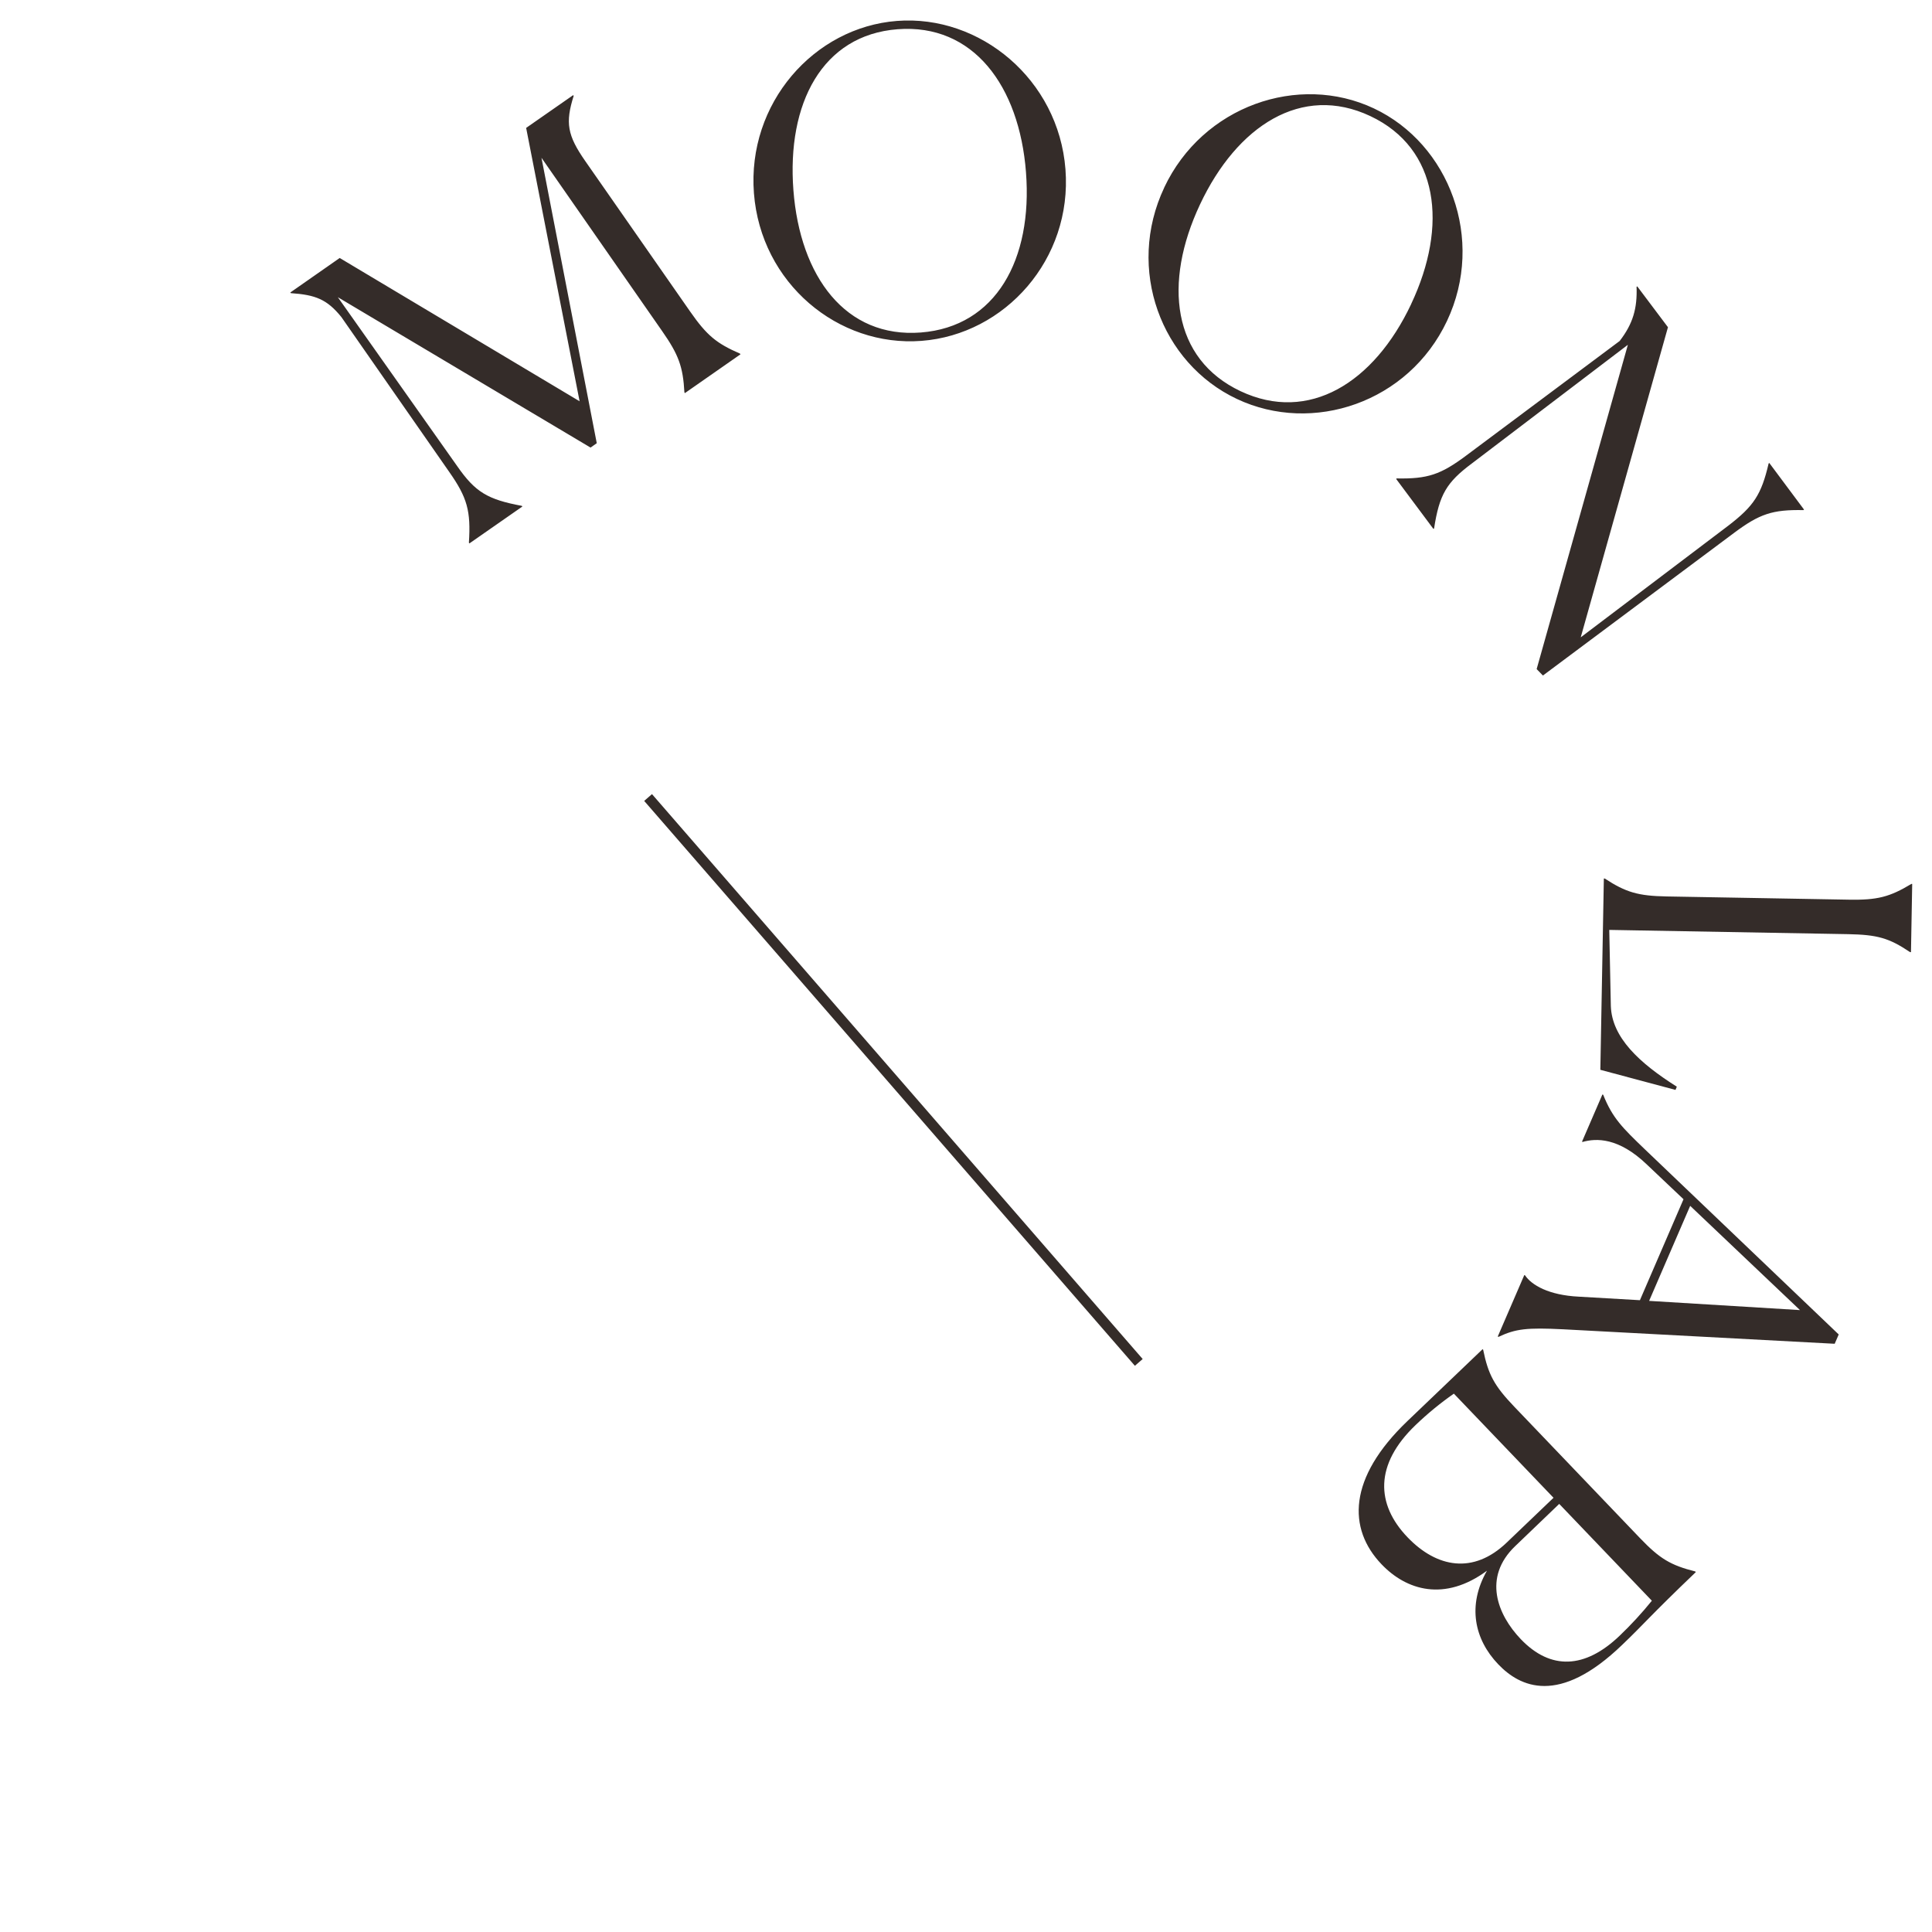
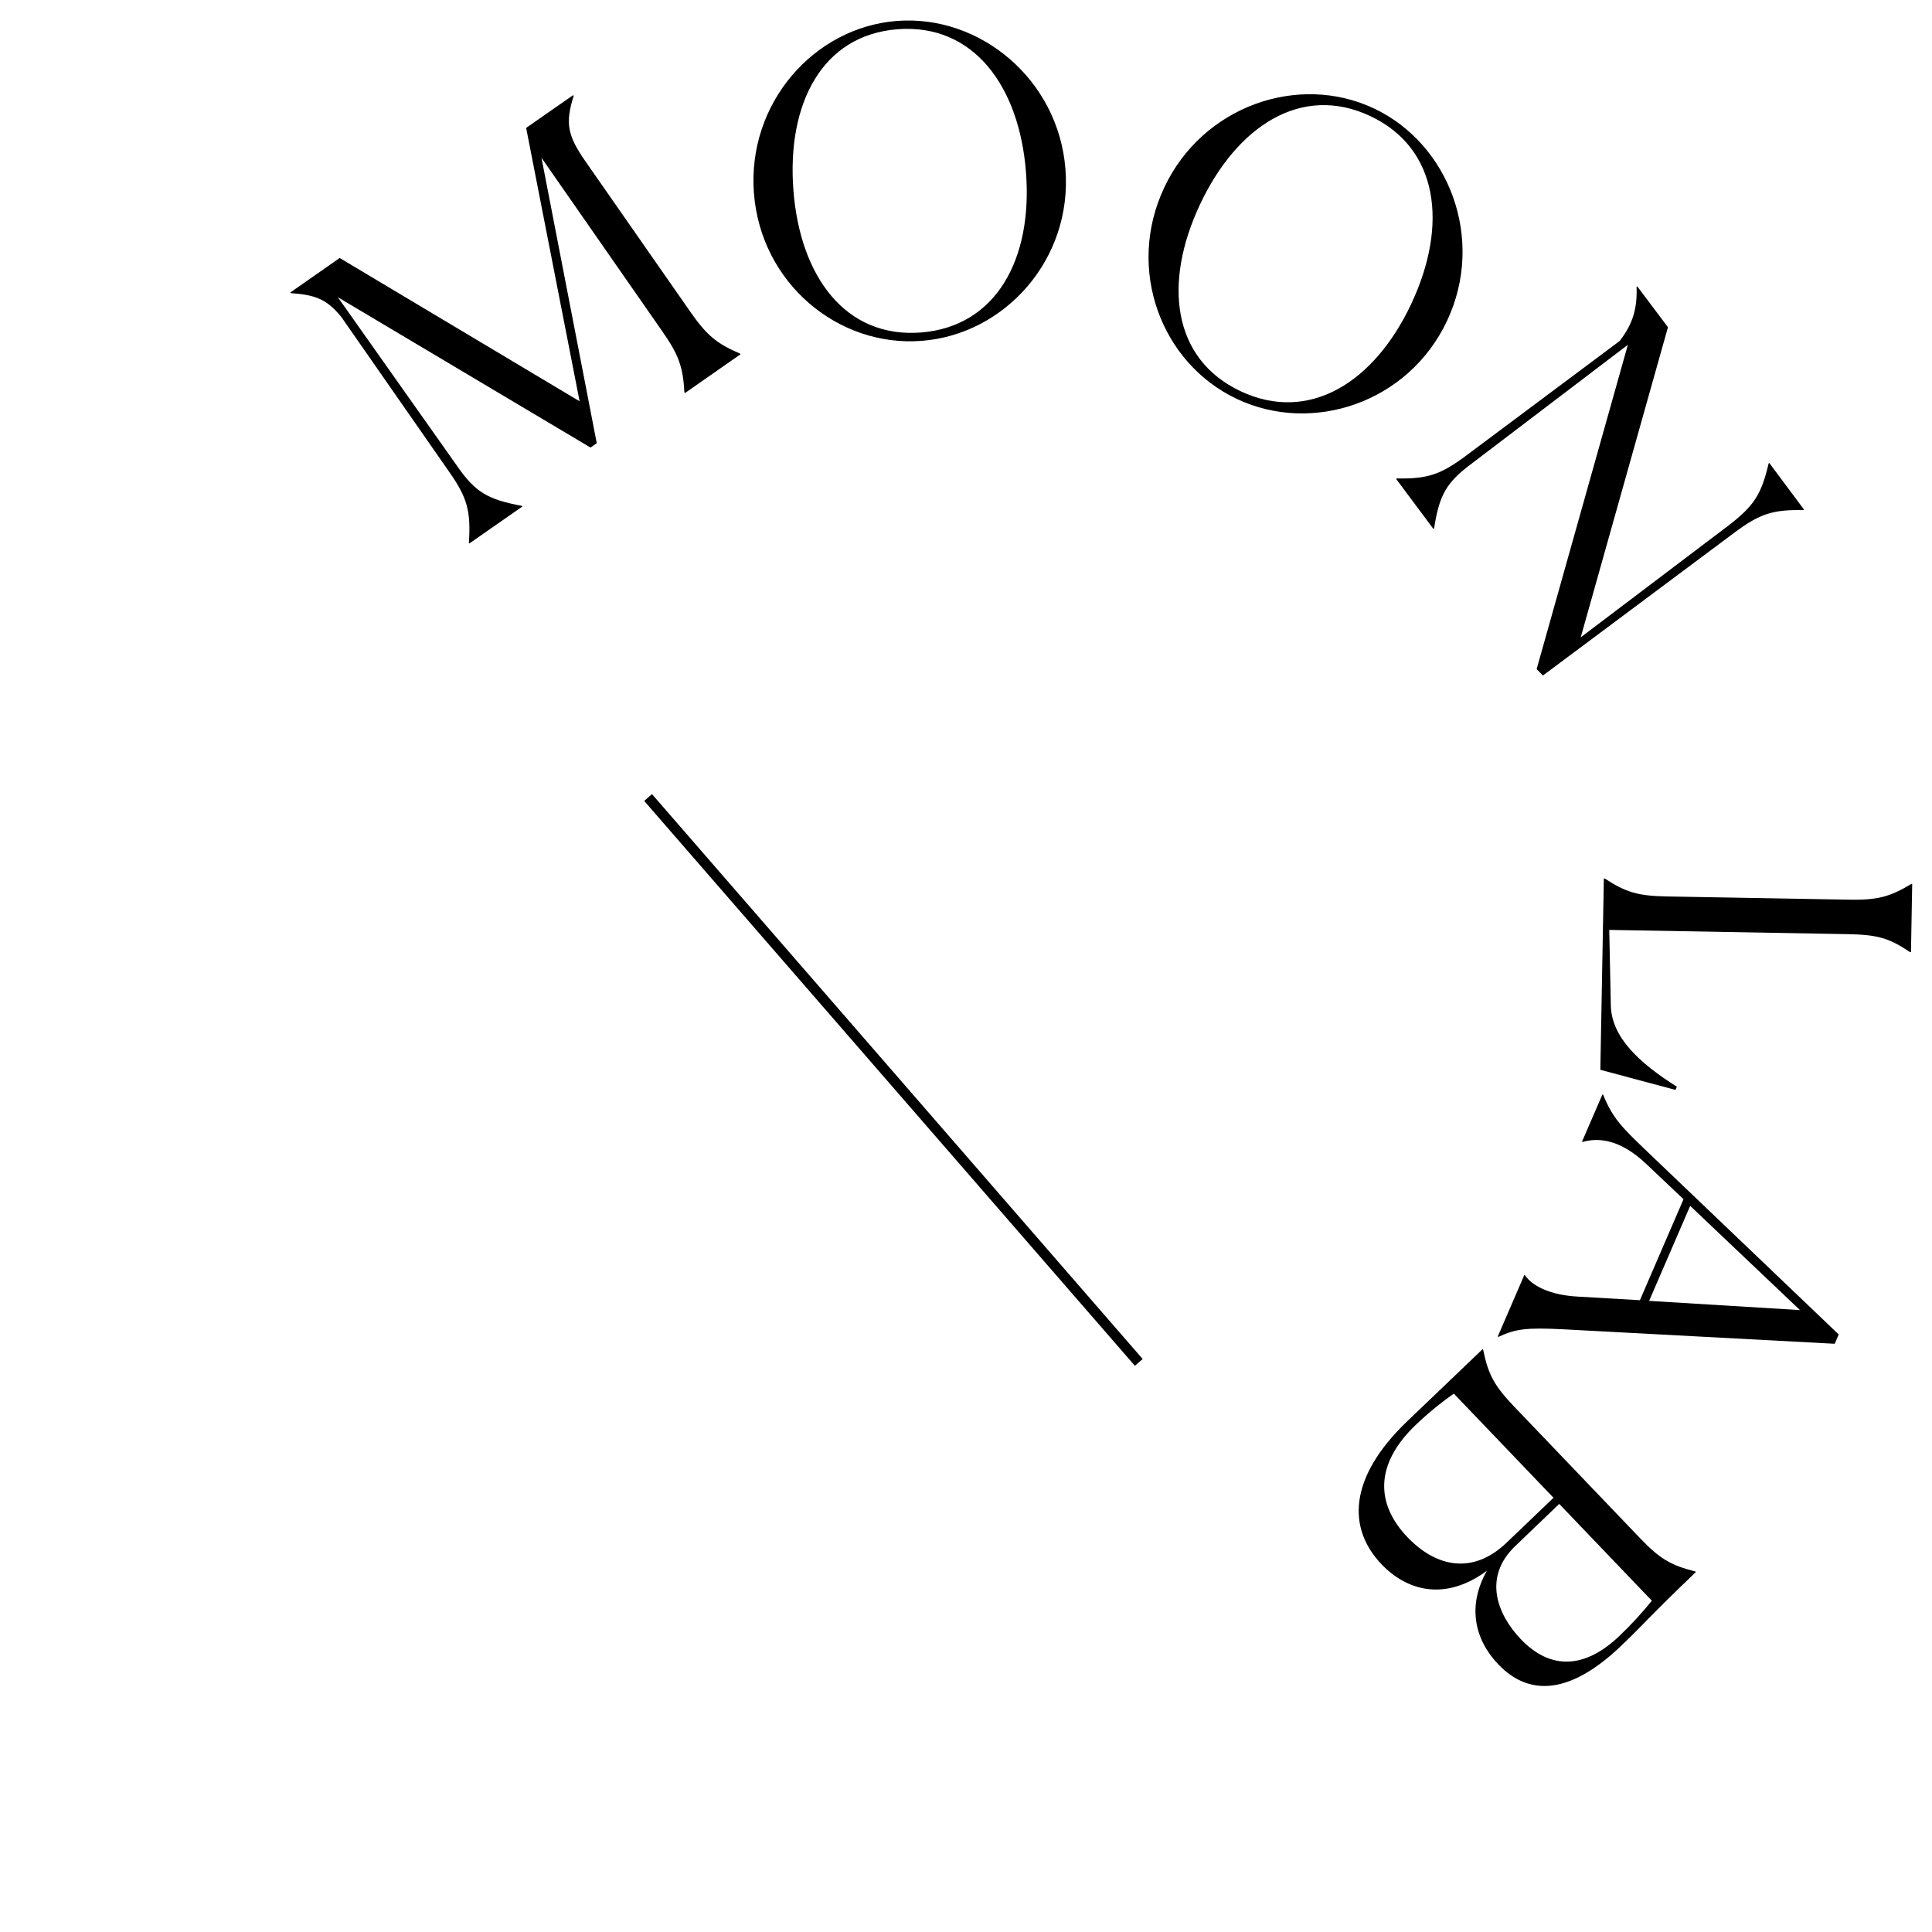
<svg xmlns="http://www.w3.org/2000/svg" viewBox="0 0 600 600" fill="none">
-   <path d="M145.78 168.76l-.16-.22c.64-9.83-.5-14-6.12-22L106 98.44c-4.46-5.49-8-6.87-15.68-7.4l-.15-.21 15.33-10.71 74.5 44.5-16.6-84.9L178 29.55l.16.22c-2.63 8.36-2 12.23 3.61 20.27l32.54 46.68c5.24 7.52 8.2 9.91 15.51 13.1l.15.21-17.27 12.05-.15-.22c-.45-8-1.77-11.67-6.94-19.07L168.16 49l17.17 88.64-1.93 1.36-78.48-46.7L142 144.78c5.61 8.06 9.43 10.33 20.07 12.32l.15.21-16.44 11.45zM234.14 60C232 32.11 252.75 8.49 278.56 6.5c25.81-1.99 50.18 18.18 52.33 46.09 2.15 27.91-18.75 51.28-44.69 53.27-25.94 1.99-49.91-17.93-52.06-45.86zm84.49-6.5c-2.07-26.86-16.4-46.22-39.87-44.42-23.47 1.8-34.43 23.11-32.36 50 2.07 26.89 16.25 46 39.59 44.18 23.34-1.82 34.73-22.73 32.64-49.73v-.03zm42.93 4.74c11.95-25.34 41.69-35.62 65.12-24.57 23.43 11.05 34.65 40.66 22.7 66-11.95 25.34-41.7 35.33-65.25 24.23-23.55-11.1-34.52-40.31-22.57-65.63v-.03zm76.69 36.17c11.51-24.38 8.61-48.32-12.69-58.36-21.3-10.04-41.38 3-52.88 27.43s-8.61 48 12.57 58 41.44-2.54 53-27.04v-.03zm67.3 12.67l-48.45 36.85c-7.86 5.86-10.11 9.66-11.73 20.18l-.21.15-11.58-15.53.21-.15c9.6.18 13.64-1.2 21.51-7.07L503 105.9c4.15-5.38 5.49-10.14 5.25-16.82l.21-.15 9.54 12.69-27.09 96.31 45.92-34.75c7.79-6 10.18-9.55 12.43-19.24l.21-.16 10.79 14.48-.2.16c-9.61-.19-13.65 1.19-21.51 7.06l-59.38 44.31-1.95-2 28.33-100.71zm-7.46 165.75h.27c6.59 4.3 10.37 5.41 19.27 5.57l56.5 1c8.9.16 12.72-.83 19.46-4.89h.26l-.38 21.19h-.27c-6.59-4.44-10.23-5.41-19.26-5.59l-74.17-1.32.49 23.69c.36 9.7 8.72 17.57 20.49 25l-.41 1-23.34-6.24 1.09-59.41zm-6.78 81.72l6.33-14.65.25.09c2.87 7.23 6 10.28 13 17l60.14 57.44-1.25 2.89-84.4-4.5c-11.17-.55-14.62-.17-20 2.35l-.24-.1 8.25-19.1.24.11c2 3 7.32 6.15 16.66 6.61l19 1.1 13.54-31.36-11.33-10.73c-8.86-8.52-15.82-8.24-20-7.06l-.19-.09zM559 406.86l-34.1-32.37L512.15 404l46.85 2.86zM460.43 419l.18.18c1.58 7.73 3.46 11.19 9.61 17.63l39.08 40.85c6.15 6.43 9.54 8.44 17.18 10.37l.17.2c-14.75 14.12-15.9 15.94-22.81 22.54-19.77 19.1-31.85 13.09-38.55 6.09-7.42-7.75-9.67-18.27-3.5-29.06-13.18 9.71-25 6.11-32.74-2-10.58-11.07-10.42-26.8 8-44.44L460.43 419zm-23.33 58.39c9.14 9.54 20.49 11.56 30.8 1.69l14.56-13.93-30.95-32.34a99.075 99.075 0 00-11.86 9.73c-12.87 12.31-12.32 24.64-2.55 34.85zm33.46 2.77c-10.13 9.69-5.56 21.27 1.76 28.92 9.24 9.64 19.89 9.23 30.66-1.08A115.385 115.385 0 00513 497.12l-28.77-30.07-13.67 13.11zm-115.69-58.1L202.48 246.62l-2.42 2.11 152.39 175.43 2.42-2.1z" fill="#342C29" />
+   <path d="M145.78 168.76l-.16-.22c.64-9.83-.5-14-6.12-22L106 98.44c-4.46-5.49-8-6.87-15.68-7.4l-.15-.21 15.33-10.71 74.5 44.5-16.6-84.9L178 29.55l.16.22c-2.63 8.36-2 12.23 3.61 20.27l32.54 46.68c5.24 7.52 8.2 9.91 15.51 13.1l.15.21-17.27 12.05-.15-.22c-.45-8-1.77-11.67-6.94-19.07L168.16 49l17.17 88.64-1.93 1.36-78.48-46.7L142 144.78c5.61 8.06 9.43 10.33 20.07 12.32l.15.21-16.44 11.45zM234.14 60C232 32.11 252.75 8.49 278.56 6.5c25.81-1.99 50.18 18.18 52.33 46.09 2.15 27.91-18.75 51.28-44.69 53.27-25.94 1.99-49.91-17.93-52.06-45.86zm84.49-6.5c-2.07-26.86-16.4-46.22-39.87-44.42-23.47 1.8-34.43 23.11-32.36 50 2.07 26.89 16.25 46 39.59 44.18 23.34-1.82 34.73-22.73 32.64-49.73v-.03zm42.93 4.74c11.95-25.34 41.69-35.62 65.12-24.57 23.43 11.05 34.65 40.66 22.7 66-11.95 25.34-41.7 35.33-65.25 24.23-23.55-11.1-34.52-40.31-22.57-65.63v-.03zm76.69 36.17c11.51-24.38 8.61-48.32-12.69-58.36-21.3-10.04-41.38 3-52.88 27.43s-8.61 48 12.57 58 41.44-2.54 53-27.04v-.03zm67.3 12.67l-48.45 36.85c-7.86 5.86-10.11 9.66-11.73 20.18l-.21.15-11.58-15.53.21-.15c9.6.18 13.64-1.2 21.51-7.07L503 105.9c4.15-5.38 5.49-10.14 5.25-16.82l.21-.15 9.54 12.69-27.09 96.31 45.92-34.75c7.79-6 10.18-9.55 12.43-19.24l.21-.16 10.79 14.48-.2.16c-9.61-.19-13.65 1.19-21.51 7.06l-59.38 44.31-1.95-2 28.33-100.71zm-7.46 165.75h.27c6.59 4.3 10.37 5.41 19.27 5.57l56.5 1c8.9.16 12.72-.83 19.46-4.89h.26l-.38 21.19h-.27c-6.59-4.44-10.23-5.41-19.26-5.59l-74.17-1.32.49 23.69c.36 9.7 8.72 17.57 20.49 25l-.41 1-23.34-6.24 1.09-59.41zm-6.78 81.72l6.33-14.65.25.09c2.87 7.23 6 10.28 13 17l60.14 57.44-1.25 2.89-84.4-4.5c-11.17-.55-14.62-.17-20 2.35l-.24-.1 8.25-19.1.24.11c2 3 7.32 6.15 16.66 6.61l19 1.1 13.54-31.36-11.33-10.73c-8.86-8.52-15.82-8.24-20-7.06l-.19-.09zM559 406.86l-34.1-32.37L512.15 404l46.85 2.86zM460.43 419l.18.18c1.58 7.73 3.46 11.19 9.61 17.63l39.08 40.85c6.15 6.43 9.54 8.44 17.18 10.37l.17.2c-14.75 14.12-15.9 15.94-22.81 22.54-19.77 19.1-31.85 13.09-38.55 6.09-7.42-7.75-9.67-18.27-3.5-29.06-13.18 9.71-25 6.11-32.74-2-10.58-11.07-10.42-26.8 8-44.44L460.43 419zm-23.33 58.39c9.14 9.54 20.49 11.56 30.8 1.69l14.56-13.93-30.95-32.34a99.075 99.075 0 00-11.86 9.73c-12.87 12.31-12.32 24.64-2.55 34.85zm33.46 2.77c-10.13 9.69-5.56 21.27 1.76 28.92 9.24 9.64 19.89 9.23 30.66-1.08A115.385 115.385 0 00513 497.12l-28.77-30.07-13.67 13.11zm-115.69-58.1L202.48 246.62l-2.42 2.11 152.39 175.43 2.42-2.1z" fill="currentColor" />
</svg>
